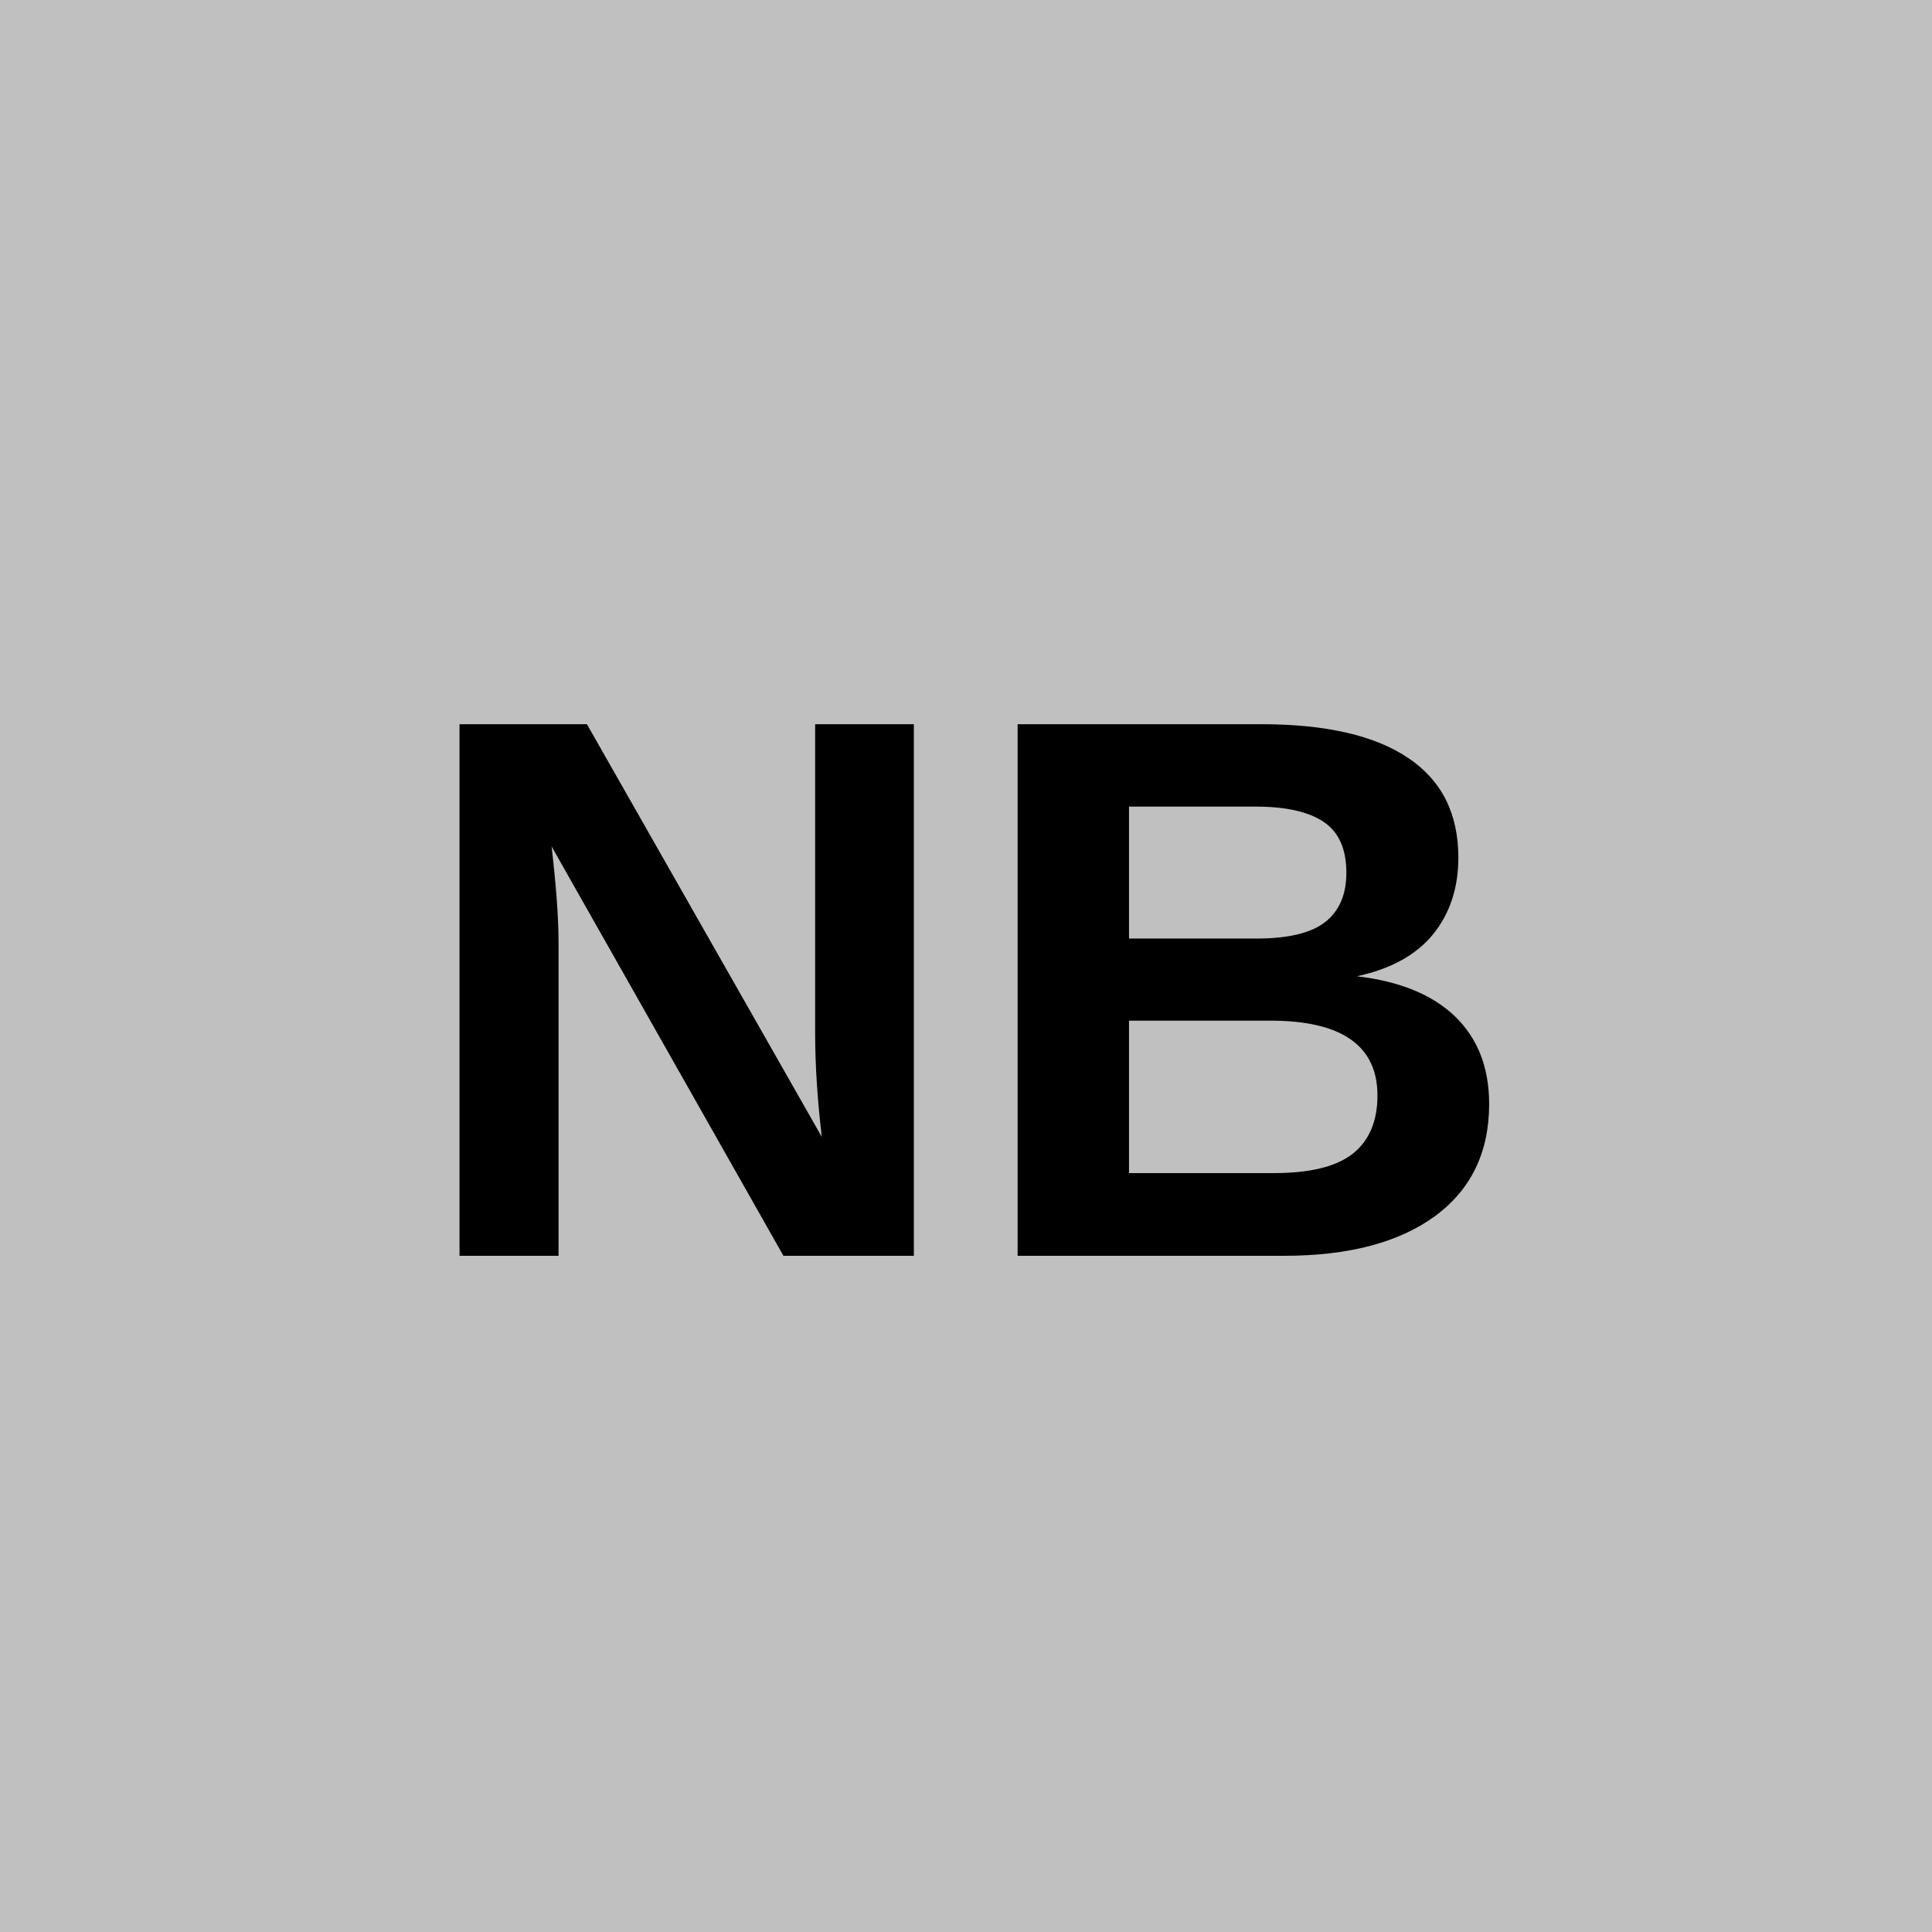
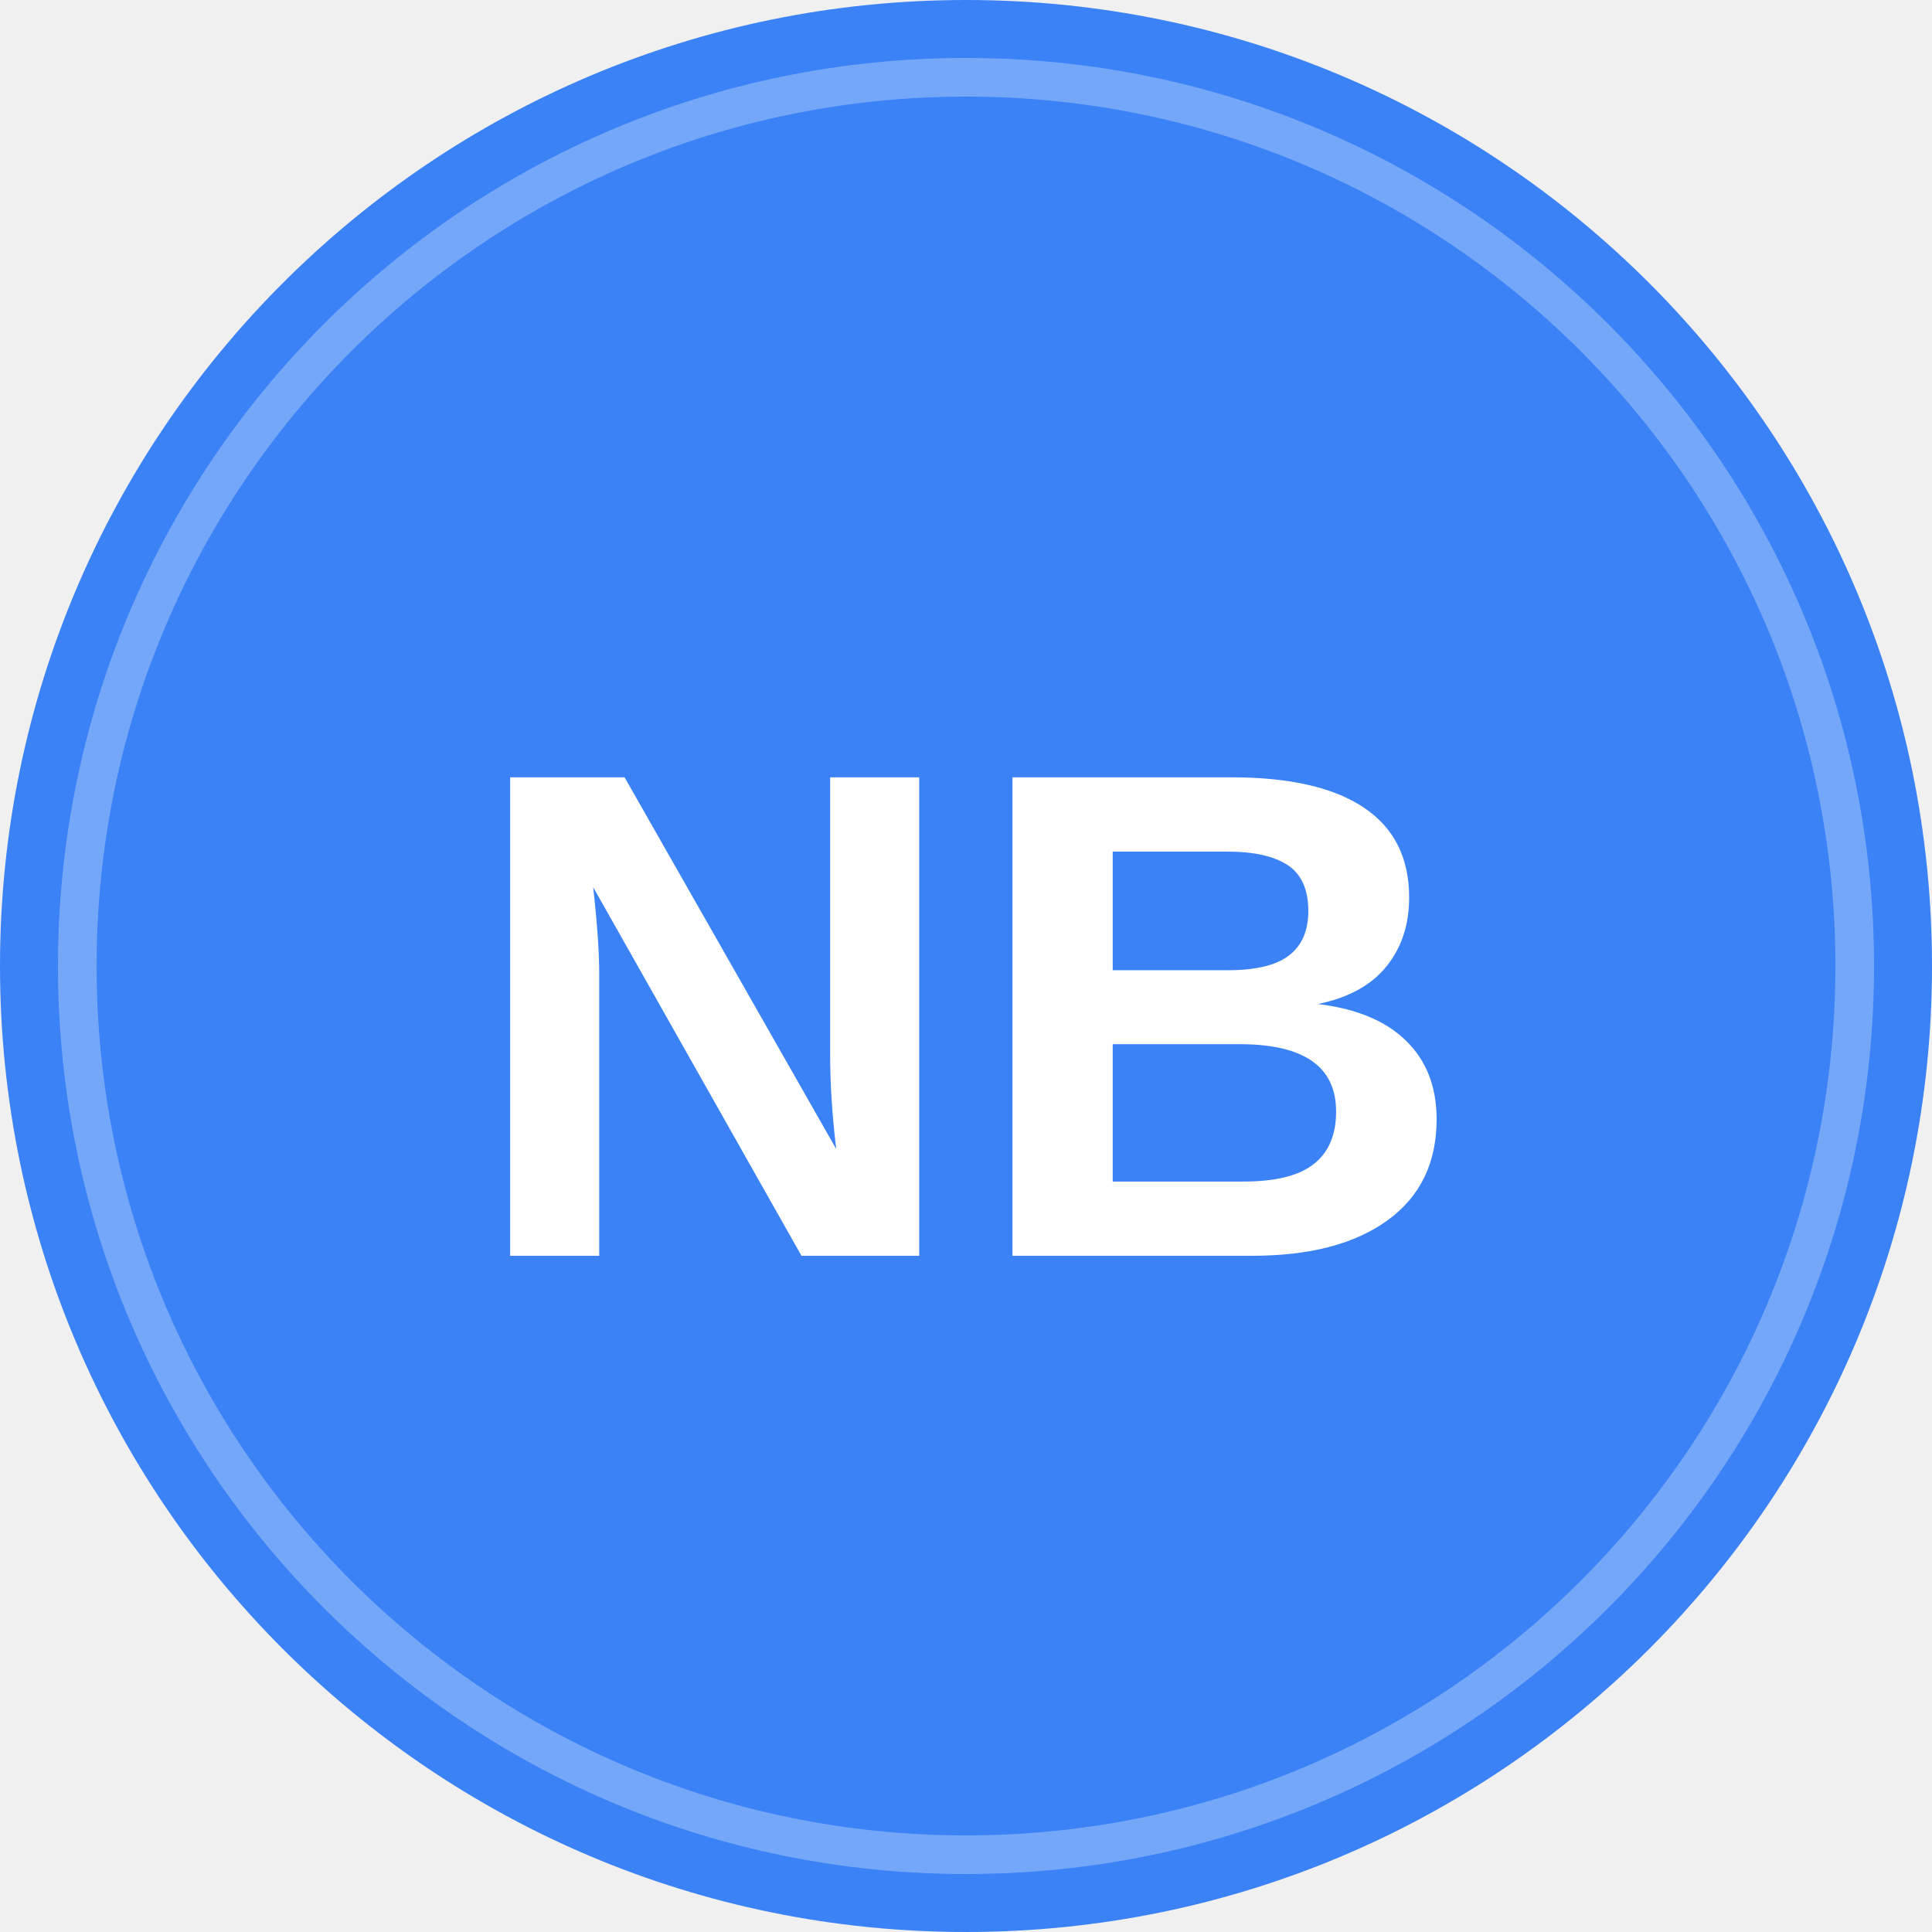
<svg xmlns="http://www.w3.org/2000/svg" viewBox="0 0 100 100">
-   <rect width="100" height="100" fill="#c0c0c0" />
-   <text x="50" y="65" font-family="Arial, sans-serif" font-size="40" font-weight="bold" text-anchor="middle" fill="#000">NB</text>
+   <circle cx="50" cy="50" r="50" fill="#3b82f6" />
+   <circle cx="50" cy="50" r="46" fill="none" stroke="#ffffff" stroke-width="2" opacity="0.3" />
+   <text x="50" y="65" font-family="Arial, sans-serif" font-size="36" font-weight="bold" text-anchor="middle" fill="#ffffff">NB</text>
</svg>
